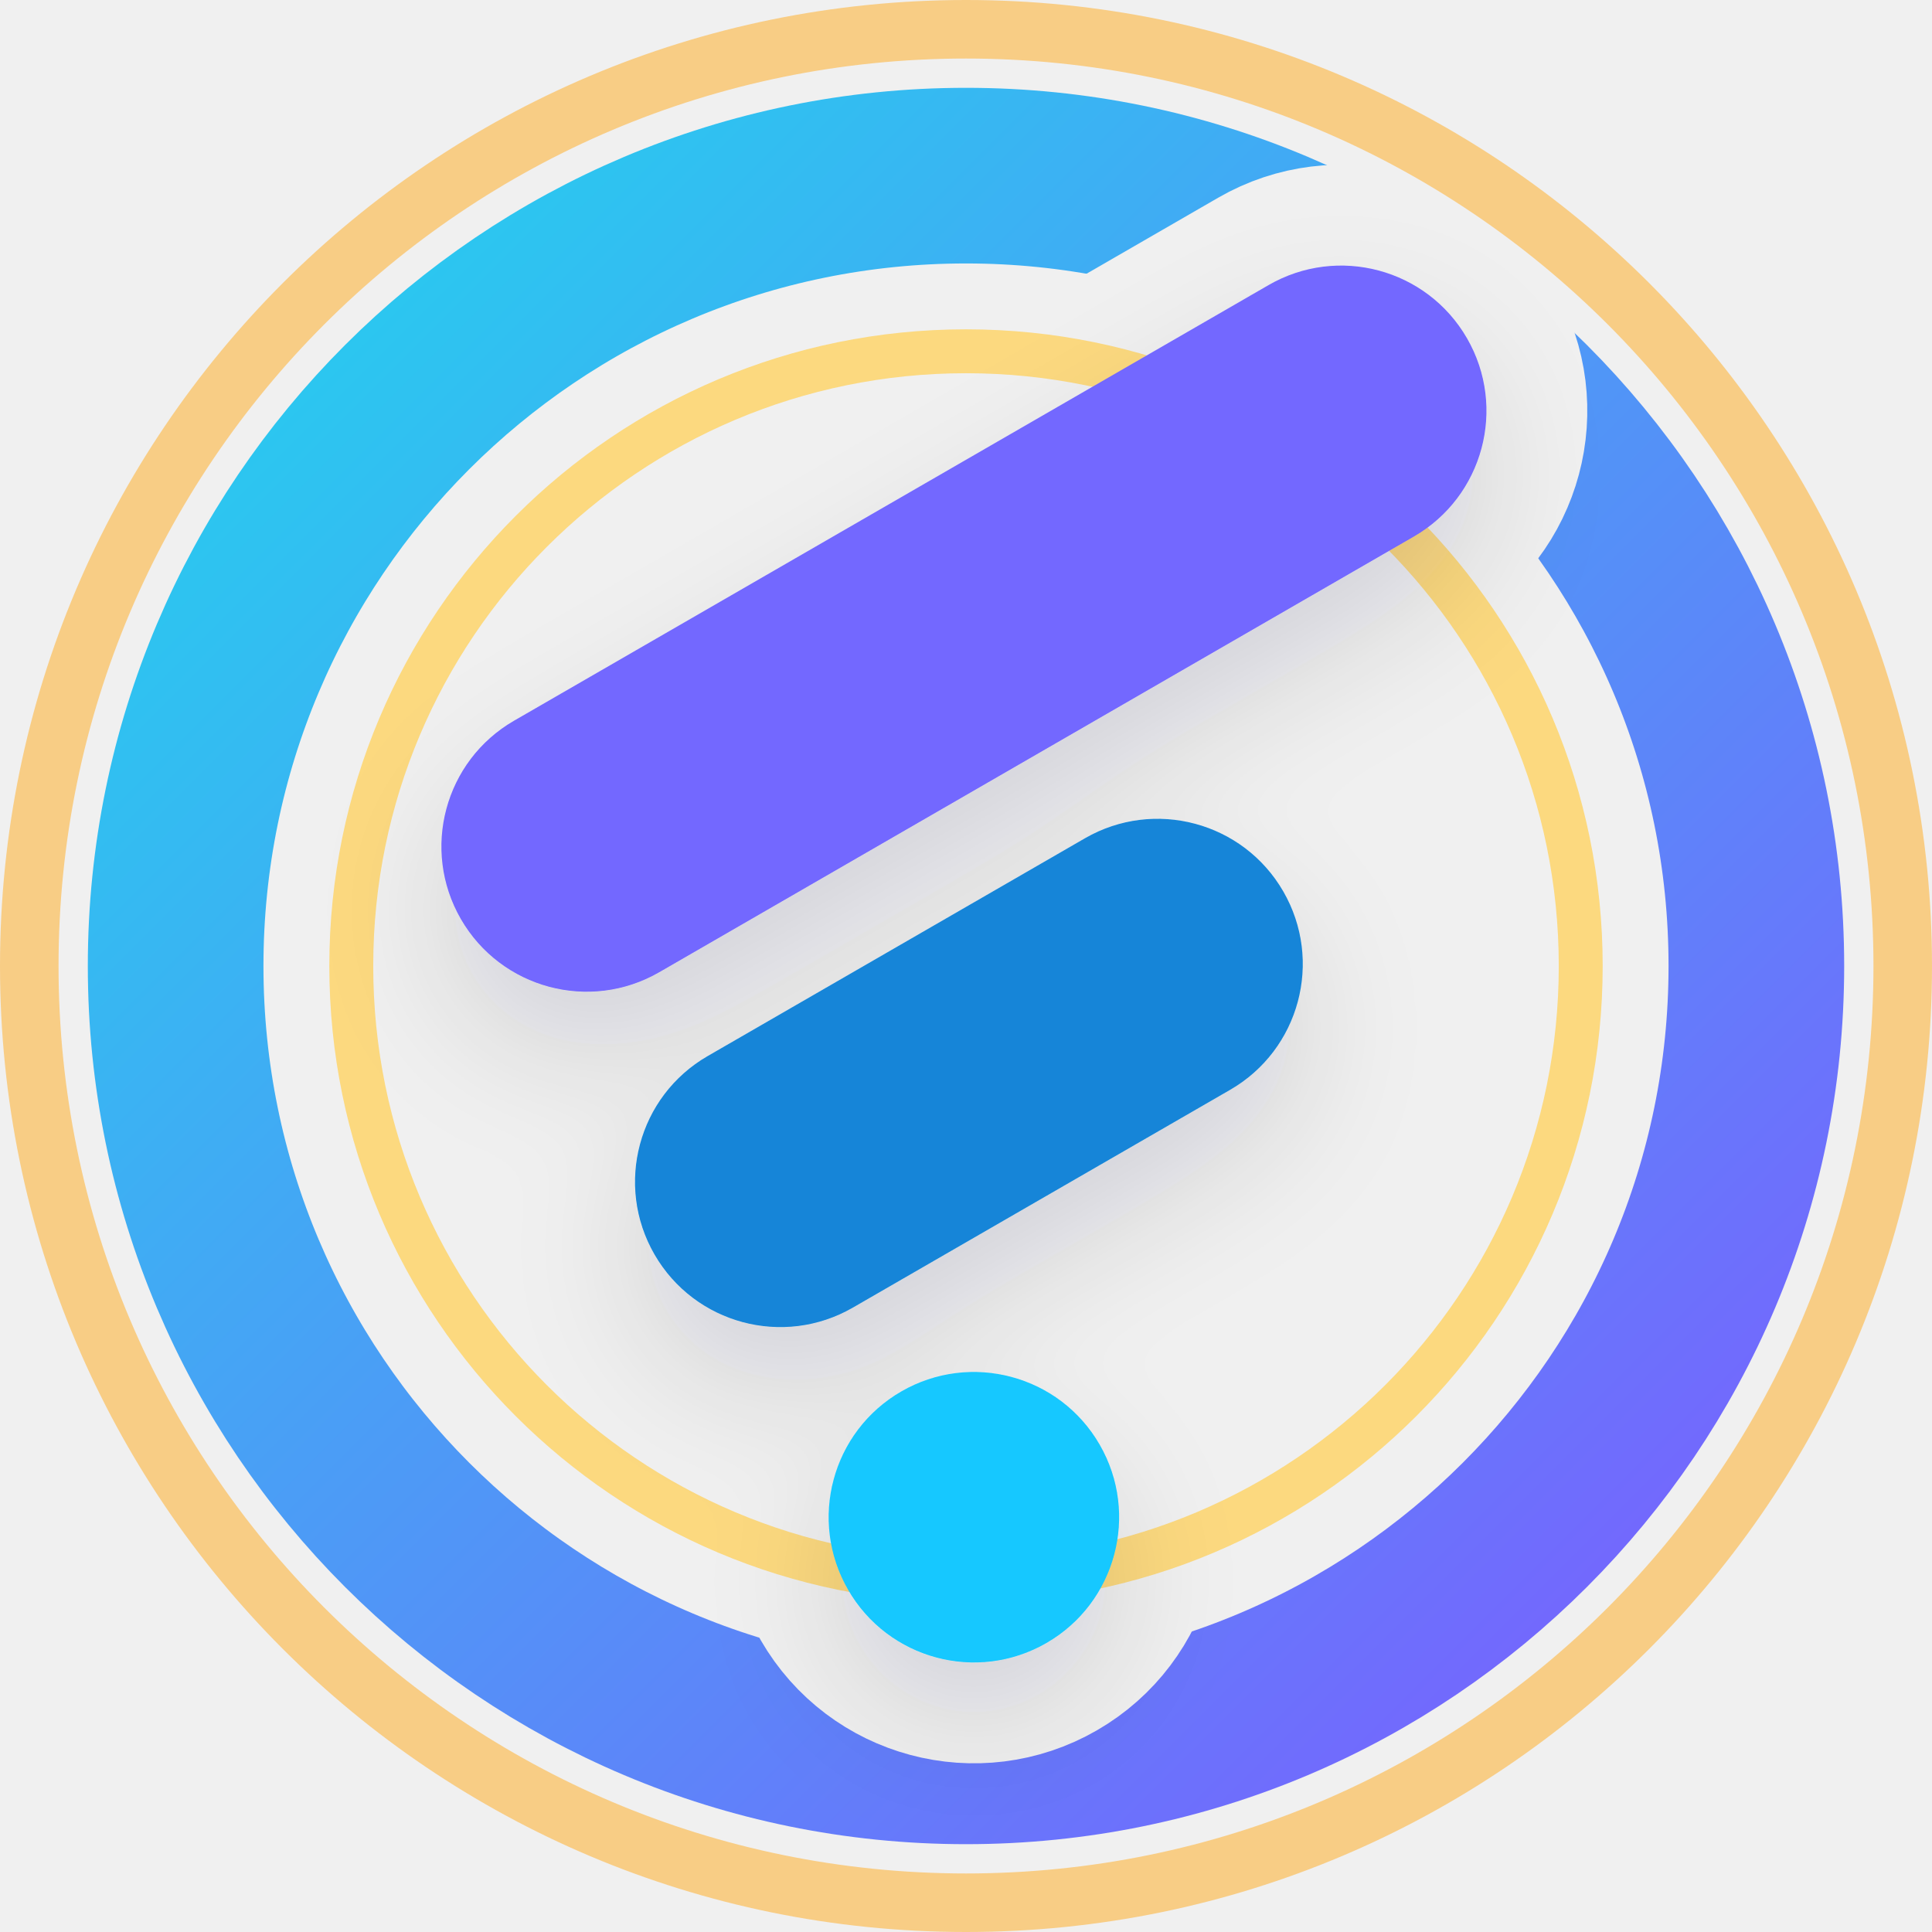
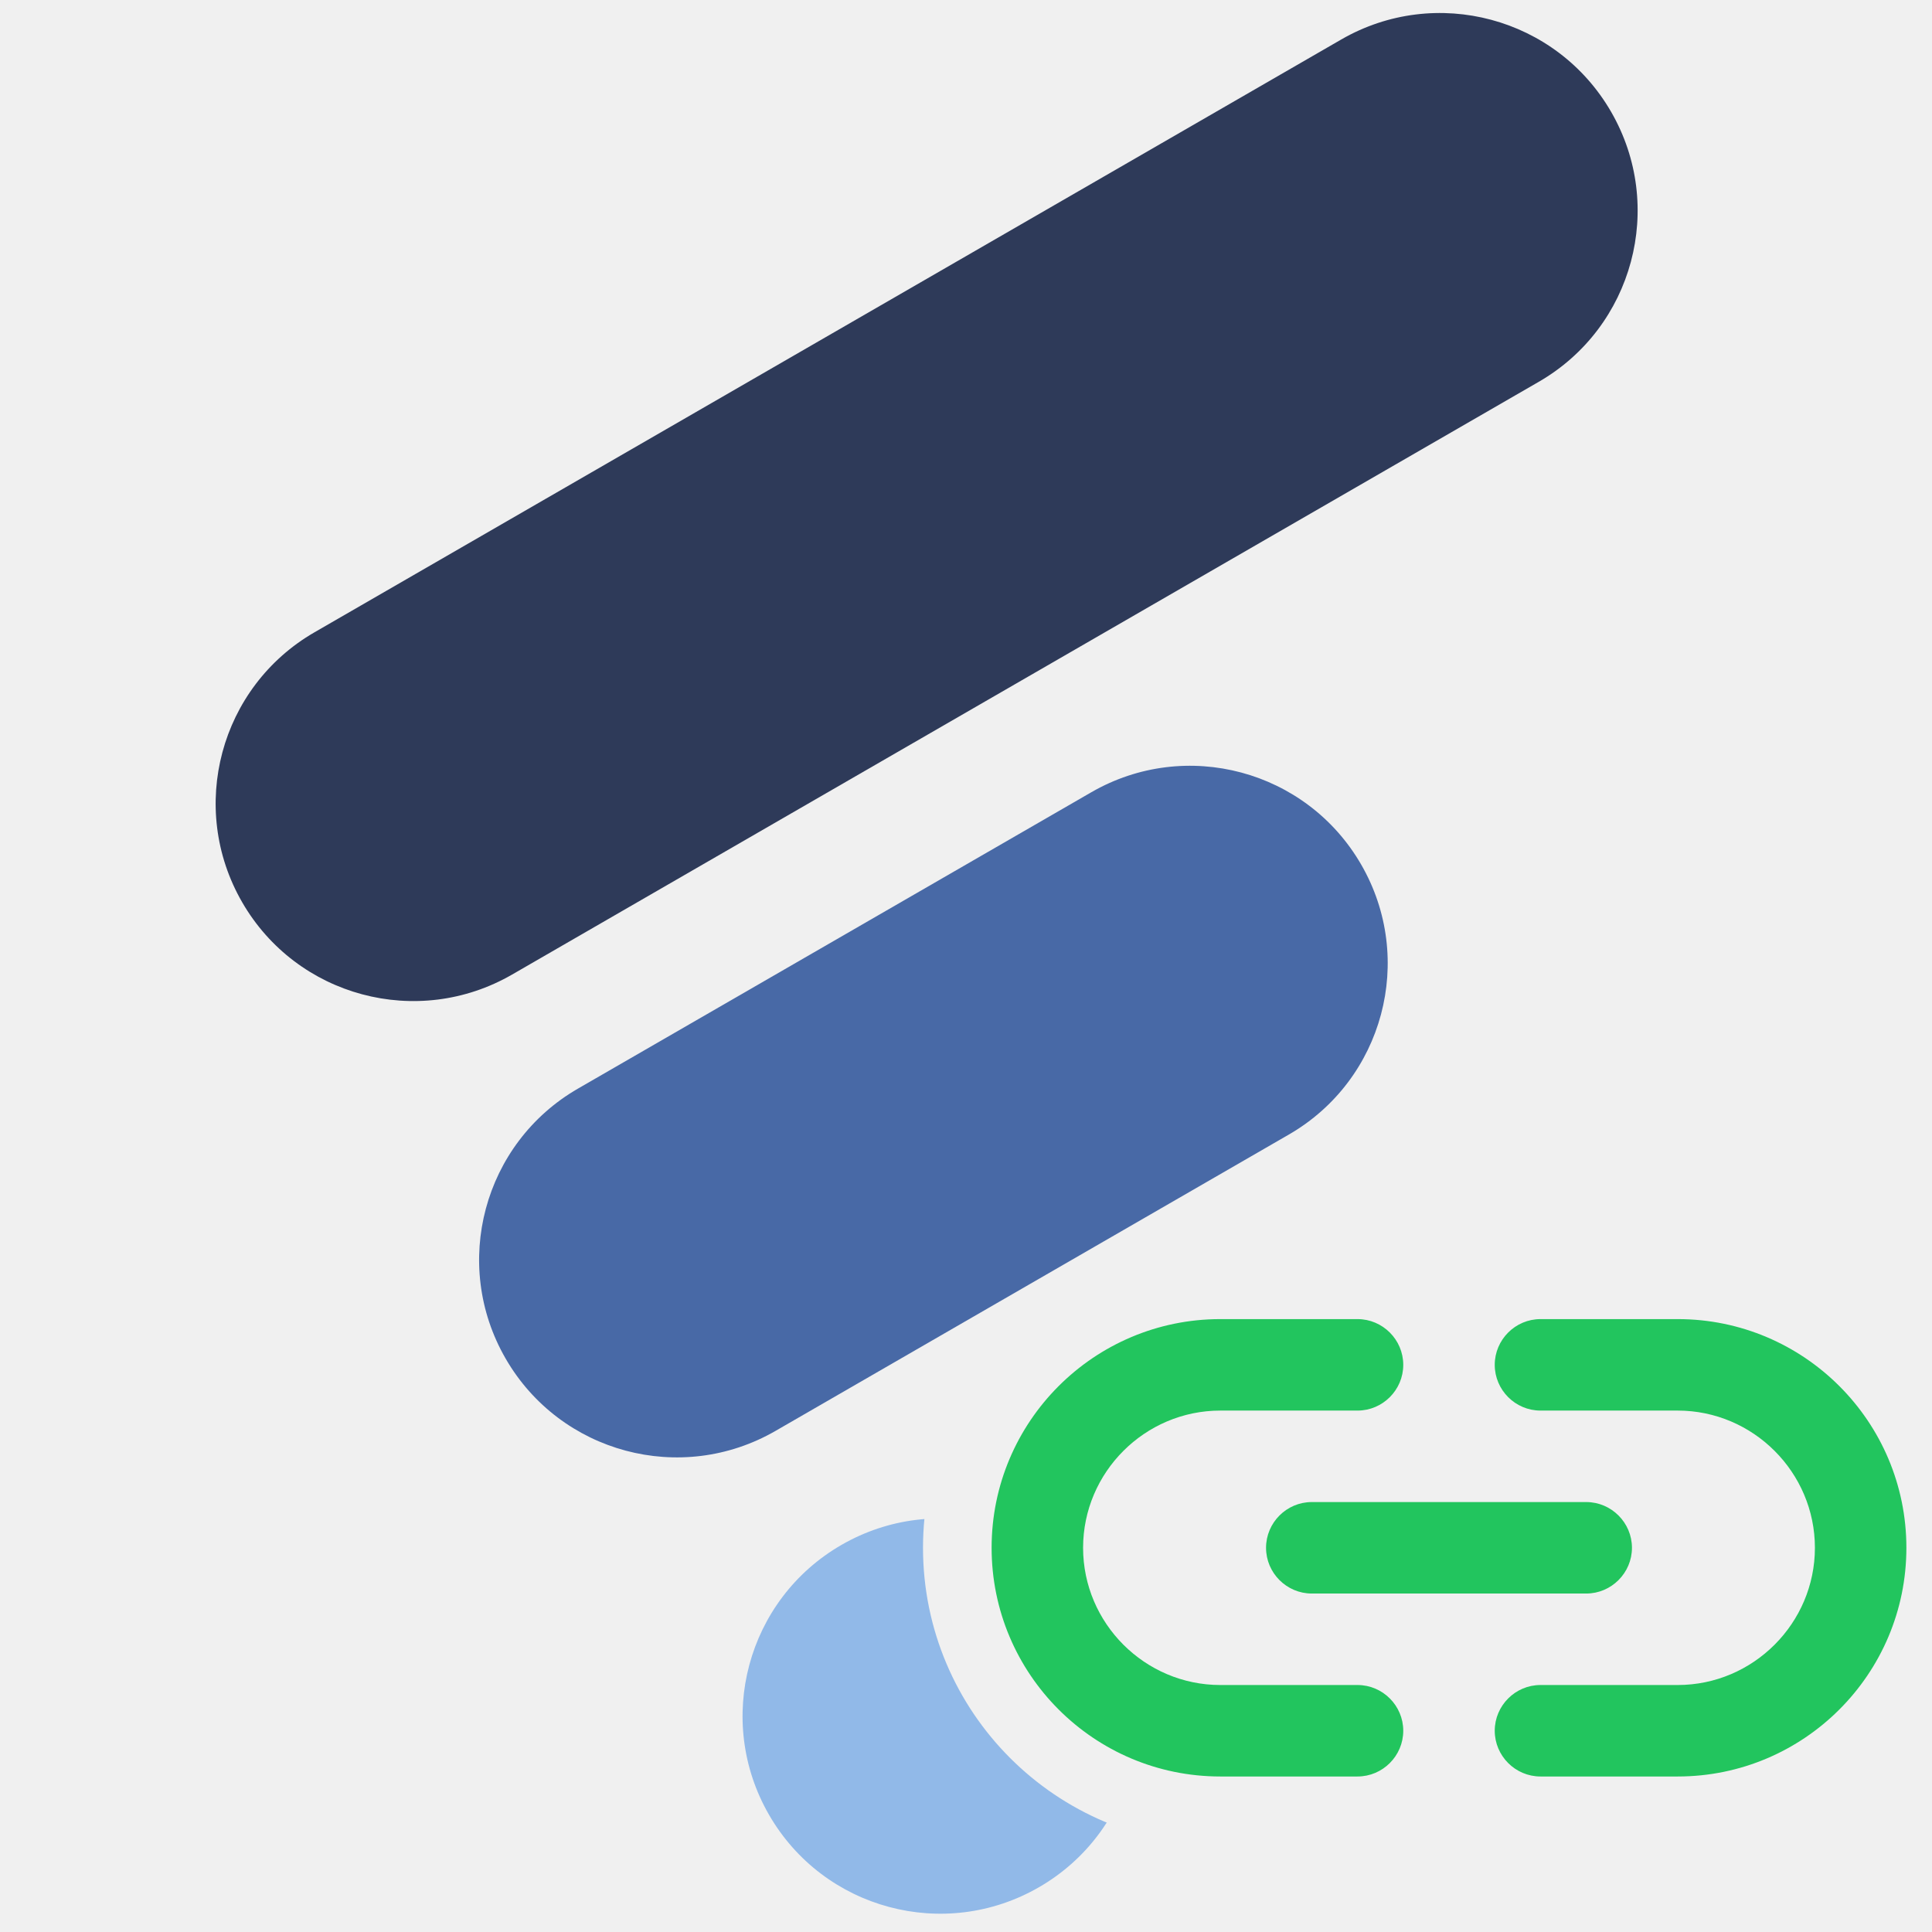
- <svg xmlns="http://www.w3.org/2000/svg" width="108" height="108" viewBox="54 54 132 132">
+ <svg xmlns="http://www.w3.org/2000/svg" width="108" height="108" viewBox="32 32 176 176">
  <defs>
-     <filter id="glow-shadow" x="-50%" y="-50%" width="200%" height="200%">
-       <feDropShadow dx="0" dy="5" stdDeviation="5" flood-color="#0F172A" flood-opacity="0.12" />
-     </filter>
-     <path id="shape-top" d="M60.65,89.6L154.18,35.6A18,18 107.59,0 1,178.77 42.19L178.77,42.19A18,18 107.59,0 1,172.18 66.78L78.65,120.78A18,18 106.67,0 1,54.06 114.19L54.06,114.19A18,18 106.67,0 1,60.65 89.6z" />
-     <path id="shape-mid" d="M84.65,131.17L131.42,104.17A18,18 107.83,0 1,156 110.76L156,110.76A18,18 107.83,0 1,149.42 135.35L102.65,162.35A18,18 106.67,0 1,78.06 155.76L78.06,155.76A18,18 106.67,0 1,84.65 131.17z" />
-     <path id="shape-bot" d="M108.65,172.74L108.65,172.74A18,18 116.03,0 1,133.24 179.33L133.24,179.33A18,18 116.03,0 1,126.65 203.92L126.65,203.92A18,18 116.03,0 1,102.06 197.33L102.06,197.33A18,18 116.03,0 1,108.65 172.74z" />
-     <mask id="cutout-mask">
-       <rect x="0" y="0" width="240" height="240" fill="white" />
-       <g transform="translate(15.77, 15.77) scale(0.86856, 0.86856)">
-         <g transform="translate(45.96154, 43.84615) scale(0.6346154, 0.6346154)">
-           <use href="#shape-top" fill="black" stroke="black" stroke-width="25" />
-           <use href="#shape-mid" fill="black" stroke="black" stroke-width="25" />
-           <use href="#shape-bot" fill="black" stroke="black" stroke-width="25" />
-         </g>
-       </g>
+     <path id="badge" d="M17,7h-3c-0.55,0-1,0.45-1,1s0.45,1,1,1h3c1.65,0,3,1.35,3,3s-1.35,3-3,3h-3c-0.55,0-1,0.45-1,1c0,0.55,0.45,1,1,1h3 c2.76,0,5-2.24,5-5S19.76,7,17,7z M8,12c0,0.55,0.45,1,1,1h6c0.55,0,1-0.45,1-1s-0.45-1-1-1H9C8.45,11,8,11.45,8,12z M10,15H7 c-1.65,0-3-1.35-3-3s1.35-3,3-3h3c0.55,0,1-0.45,1-1s-0.45-1-1-1H7c-2.76,0-5,2.24-5,5s2.24,5,5,5h3c0.55,0,1-0.45,1-1 C11,15.45,10.55,15,10,15z" />
+     <mask id="badge-clearance" maskUnits="userSpaceOnUse" x="32" y="32" width="176" height="176">
+       <rect x="32" y="32" width="176" height="176" fill="white" />
+       <use href="#badge" transform="translate(114 123) scale(4.166667)" fill="black" stroke="black" stroke-width="3" stroke-linejoin="round" />
    </mask>
-     <linearGradient id="ring-grad" x1="0%" y1="0%" x2="100%" y2="100%">
-       <stop offset="0%" stop-color="#22D3EE" />
-       <stop offset="100%" stop-color="#7C5CFF" />
-     </linearGradient>
  </defs>
-   <circle cx="120" cy="120" r="64" fill="none" stroke="#FFB02E" stroke-width="4" opacity="0.55" />
-   <circle cx="120" cy="120" r="54" fill="none" stroke="url(#ring-grad)" stroke-width="12" mask="url(#cutout-mask)" opacity="1" />
-   <circle cx="120" cy="120" r="42" fill="none" stroke="#FFD25F" stroke-width="3" opacity="0.78" />
-   <g transform="translate(15.77, 15.77) scale(0.86856, 0.86856)" filter="url(#glow-shadow)">
-     <g transform="translate(45.96154, 43.84615) scale(0.6346154, 0.6346154)">
-       <use href="#shape-top" fill="#7367FF" />
-       <use href="#shape-mid" fill="#1685D8" />
-       <use href="#shape-bot" fill="#12C8FF" />
-     </g>
+   <g mask="url(#badge-clearance)">
+     <path fill="#2E3A59" d="M60.65,89.6L154.18,35.6A18,18 107.59,0 1,178.77 42.19L178.77,42.19A18,18 107.59,0 1,172.18 66.78L78.65,120.78A18,18 106.67,0 1,54.06 114.19L54.06,114.19A18,18 106.67,0 1,60.65 89.6z" />
+     <path fill="#4869A6" d="M84.65,131.17L131.42,104.17A18,18 107.83,0 1,156 110.76L156,110.76A18,18 107.83,0 1,149.42 135.35L102.65,162.35A18,18 106.67,0 1,78.06 155.76L78.06,155.76A18,18 106.67,0 1,84.65 131.17z" />
+     <path fill="#91B9E8" d="M108.65,172.74L108.65,172.74A18,18 116.03,0 1,133.24 179.33L133.24,179.33A18,18 116.03,0 1,126.65 203.92L126.65,203.92A18,18 116.03,0 1,102.06 197.33L102.06,197.33A18,18 116.03,0 1,108.65 172.74z" />
  </g>
+   <use href="#badge" transform="translate(114 123) scale(4.166667)" fill="#22C55E" />
</svg>
